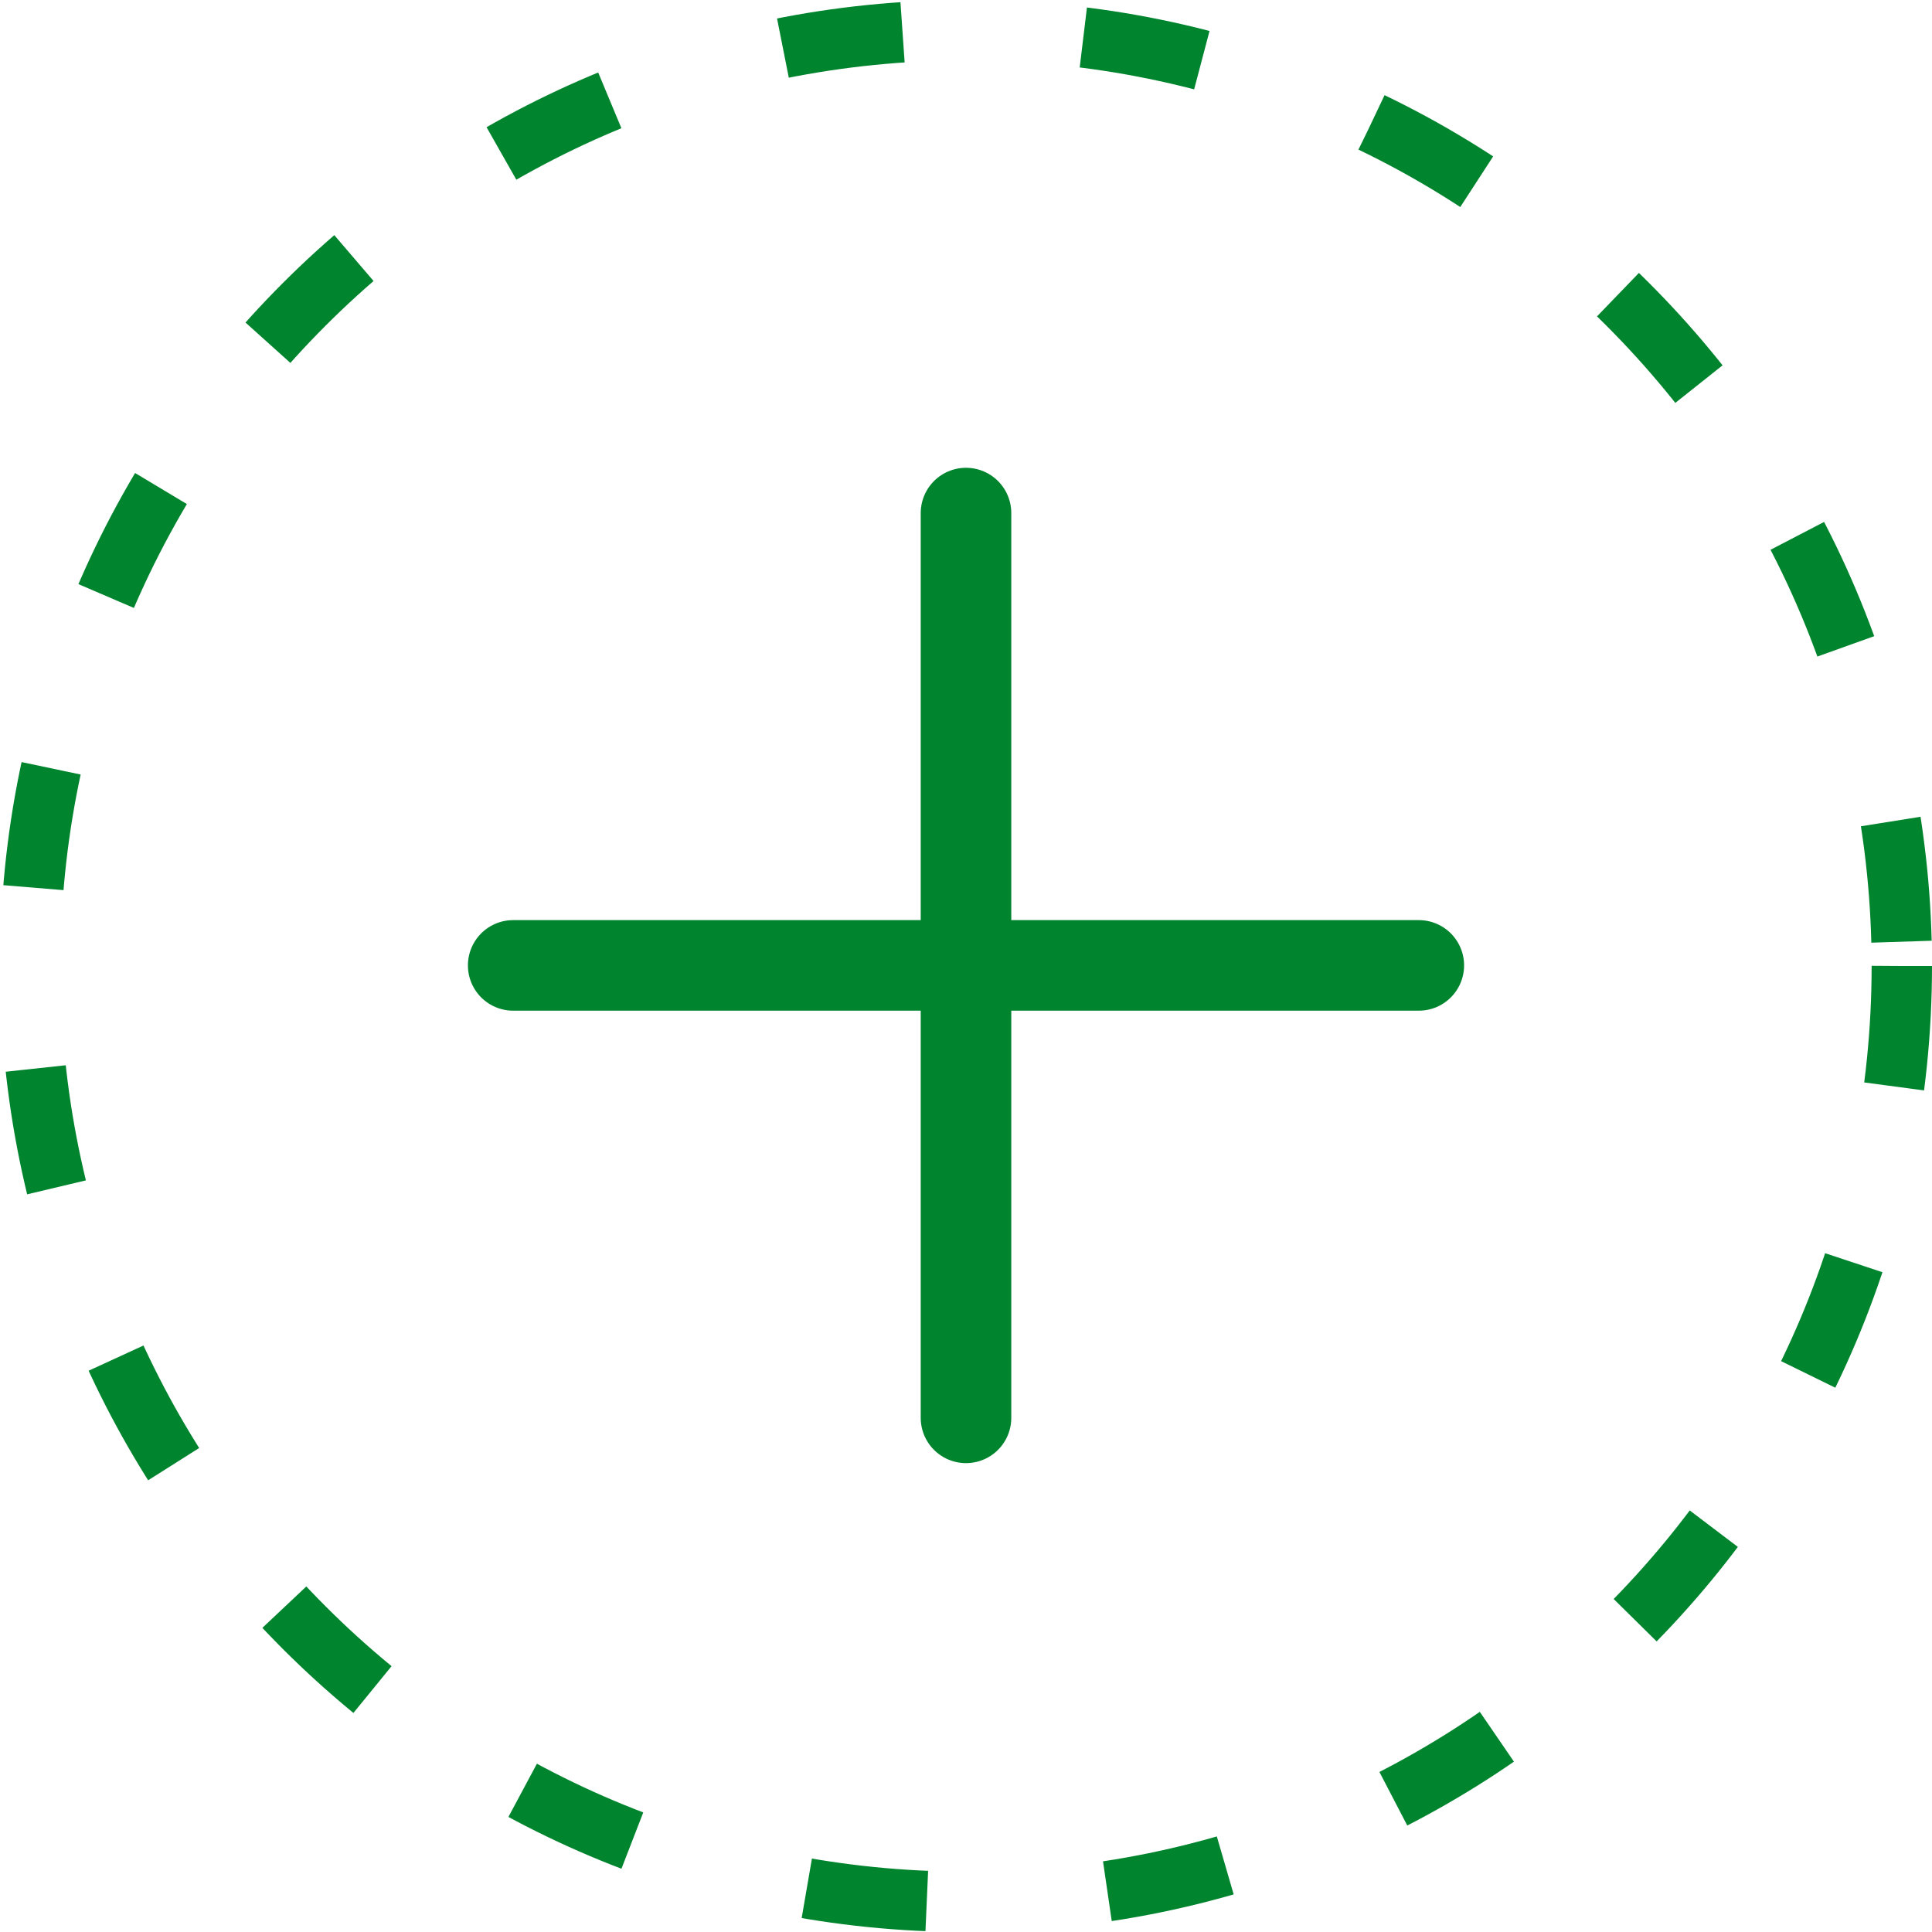
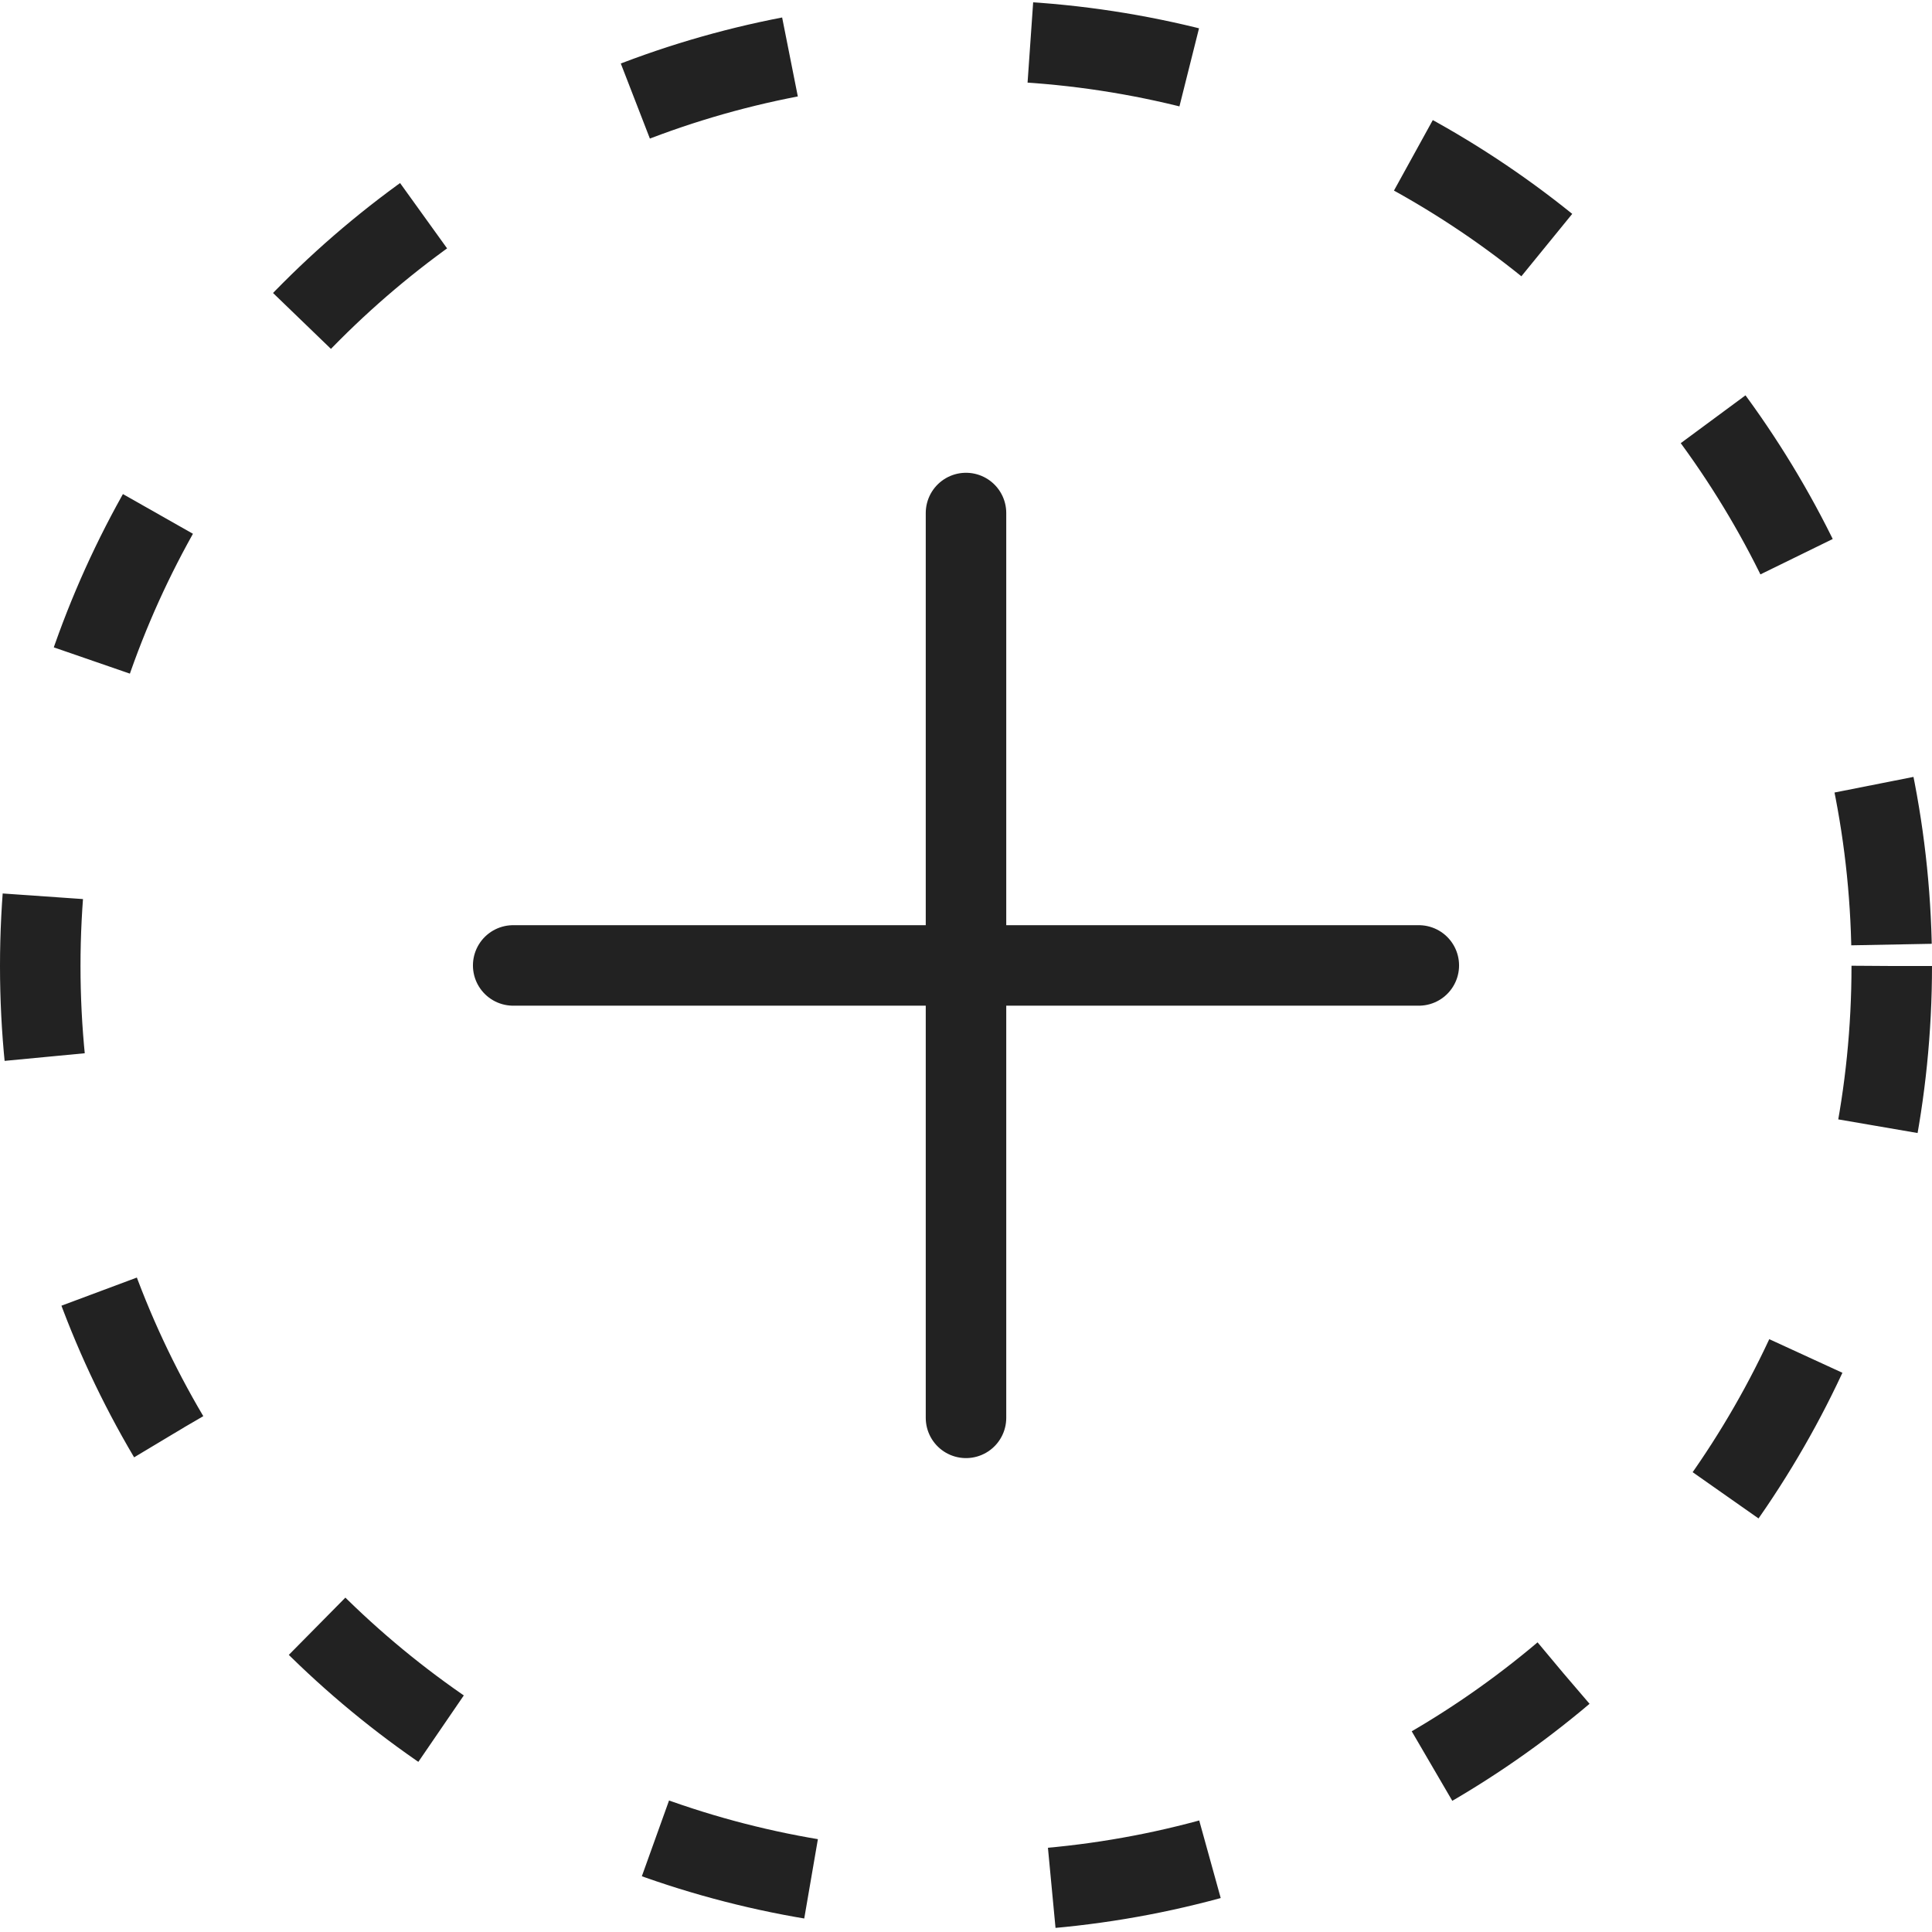
- <svg xmlns="http://www.w3.org/2000/svg" fill="none" viewBox="0 0 32 32">
-   <circle cx="16" cy="16" r="15.5" stroke="#01842e" stroke-dasharray="2 3" />
-   <path stroke="#01842e" stroke-linecap="round" stroke-linejoin="round" stroke-width="1.5" d="M16 8.498v14.986m7.5-7.494h-15" />
+ <svg xmlns="http://www.w3.org/2000/svg" fill="none" viewBox="0 0 24 24">
+   <circle cx="12" cy="12" r="11.5" stroke="#222" stroke-dasharray="2 3" />
+   <path stroke="#222" stroke-linecap="round" stroke-linejoin="round" d="M12 6.373v11.24m5.625-5.62H6.375" />
</svg>
